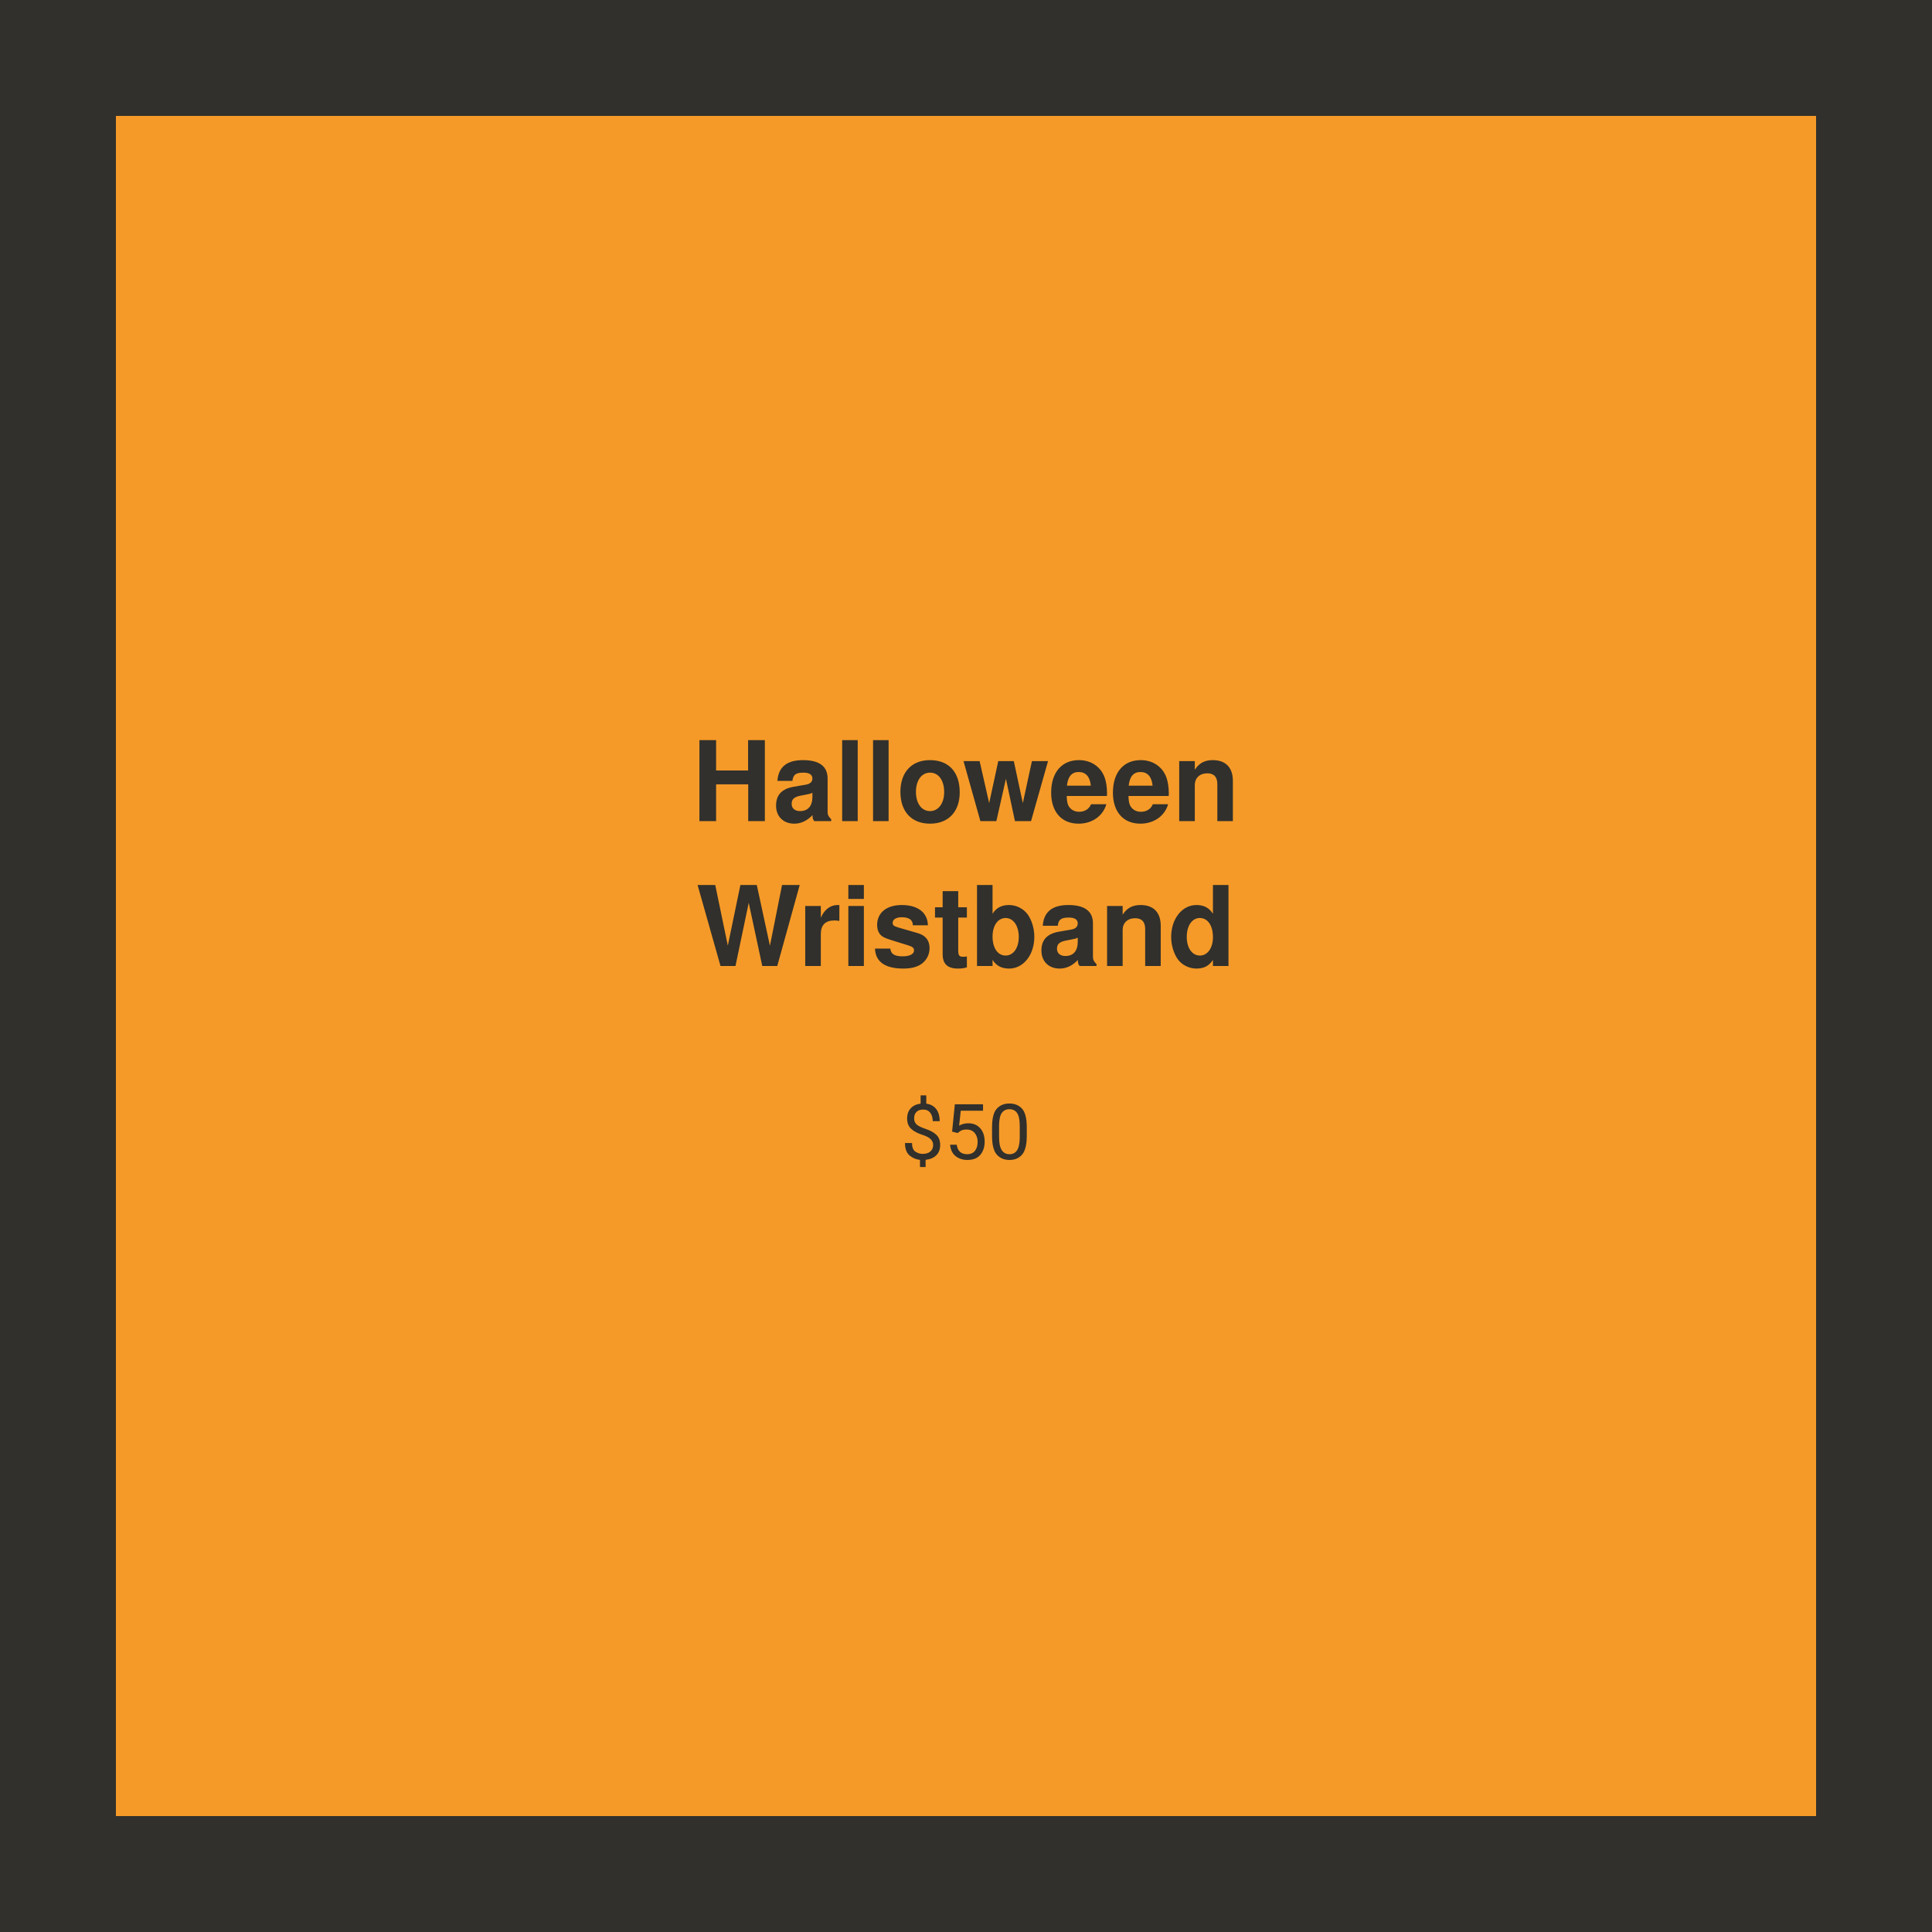
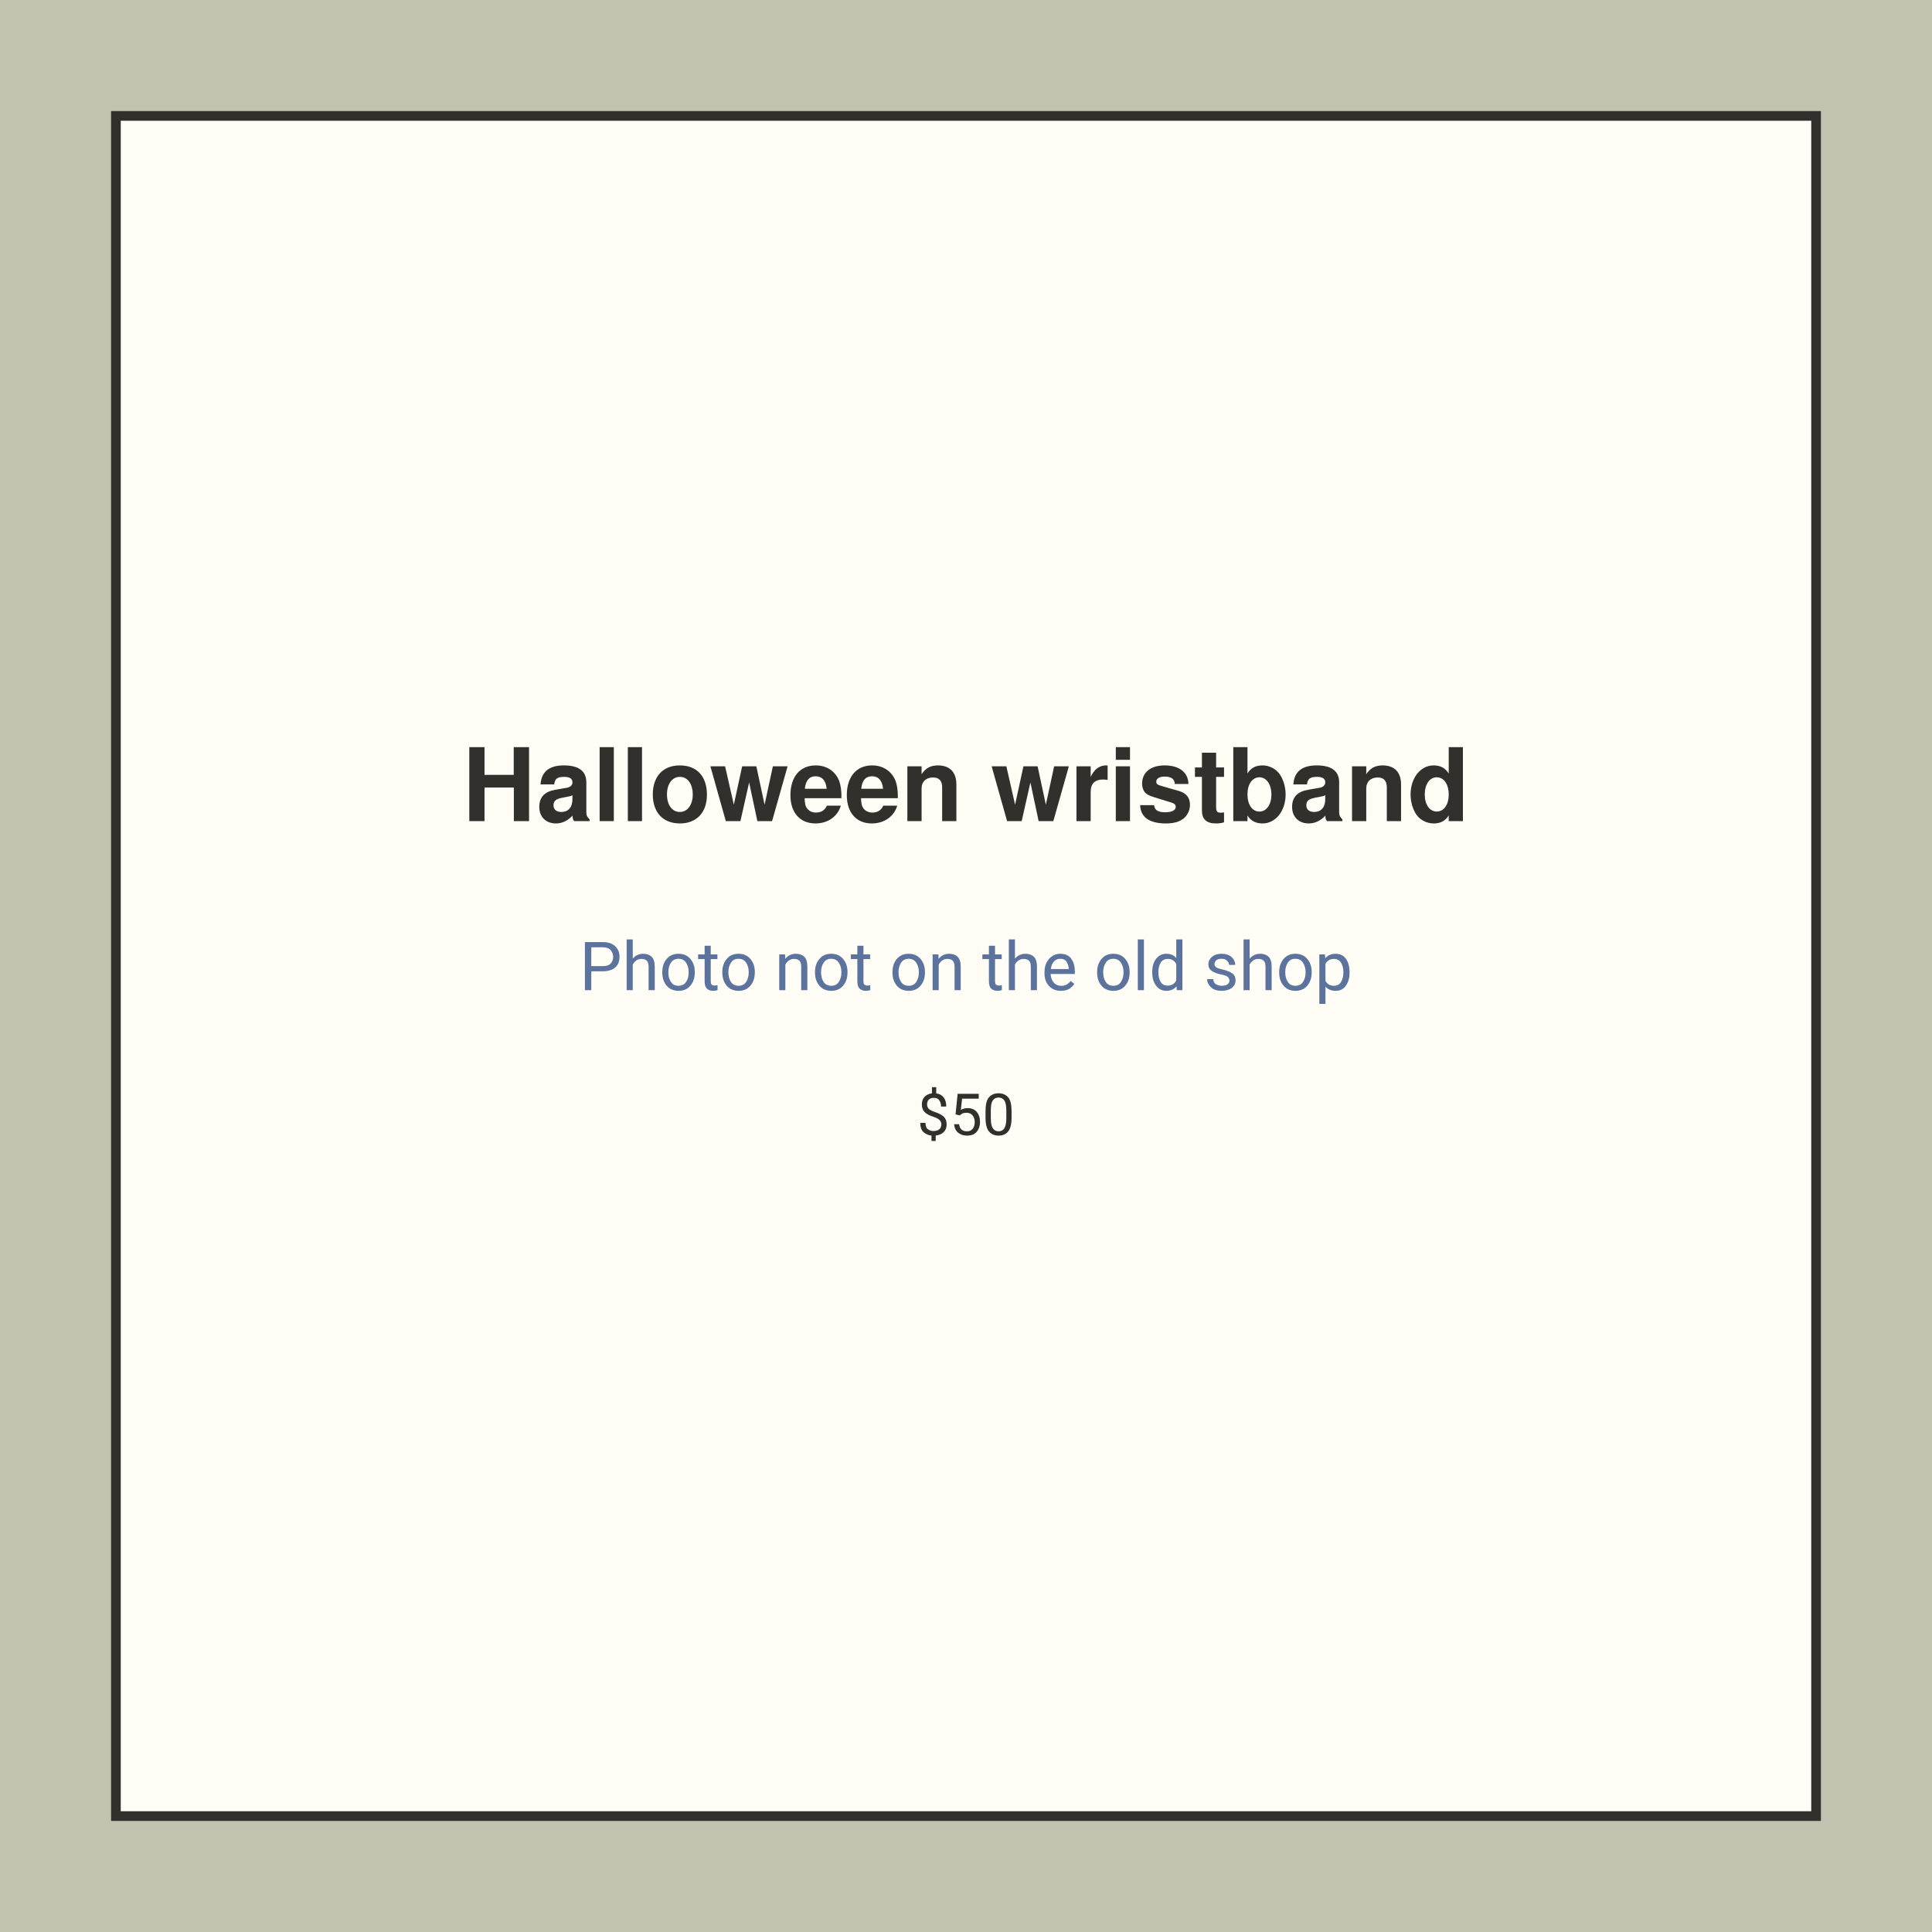
- <svg xmlns="http://www.w3.org/2000/svg" width="800" height="800" viewBox="0 0 800 800" role="img" aria-label="Halloween wristband">
-   <rect width="800" height="800" fill="#31302c" />
-   <rect x="48" y="48" width="704" height="704" fill="#f59a28" />
-   <text x="400" y="340" text-anchor="middle" font-family="Raleway, Helvetica, Arial, sans-serif" font-size="46" font-weight="700" fill="#31302c">Halloween</text>
-   <text x="400" y="400" text-anchor="middle" font-family="Raleway, Helvetica, Arial, sans-serif" font-size="46" font-weight="700" fill="#31302c">Wristband</text>
-   <text x="400" y="480" text-anchor="middle" font-family="Roboto, Helvetica, Arial, sans-serif" font-size="32" fill="#31302c">$50</text>
+ <svg xmlns="http://www.w3.org/2000/svg" width="800" height="800" viewBox="0 0 800 800" role="img" aria-label="Halloween wristband placeholder">
+   <rect width="800" height="800" fill="#c2c2b0" />
+   <rect x="48" y="48" width="704" height="704" fill="#fffdf6" stroke="#31302c" stroke-width="4" />
+   <text x="400" y="340" text-anchor="middle" font-family="Raleway, Helvetica, Arial, sans-serif" font-size="42" font-weight="700" fill="#31302c">Halloween wristband</text>
+   <text x="400" y="410" text-anchor="middle" font-family="Roboto, Helvetica, Arial, sans-serif" font-size="28" fill="#5c739d">Photo not on the old shop</text>
+   <text x="400" y="470" text-anchor="middle" font-family="Roboto, Helvetica, Arial, sans-serif" font-size="24" fill="#31302c">$50</text>
</svg>
